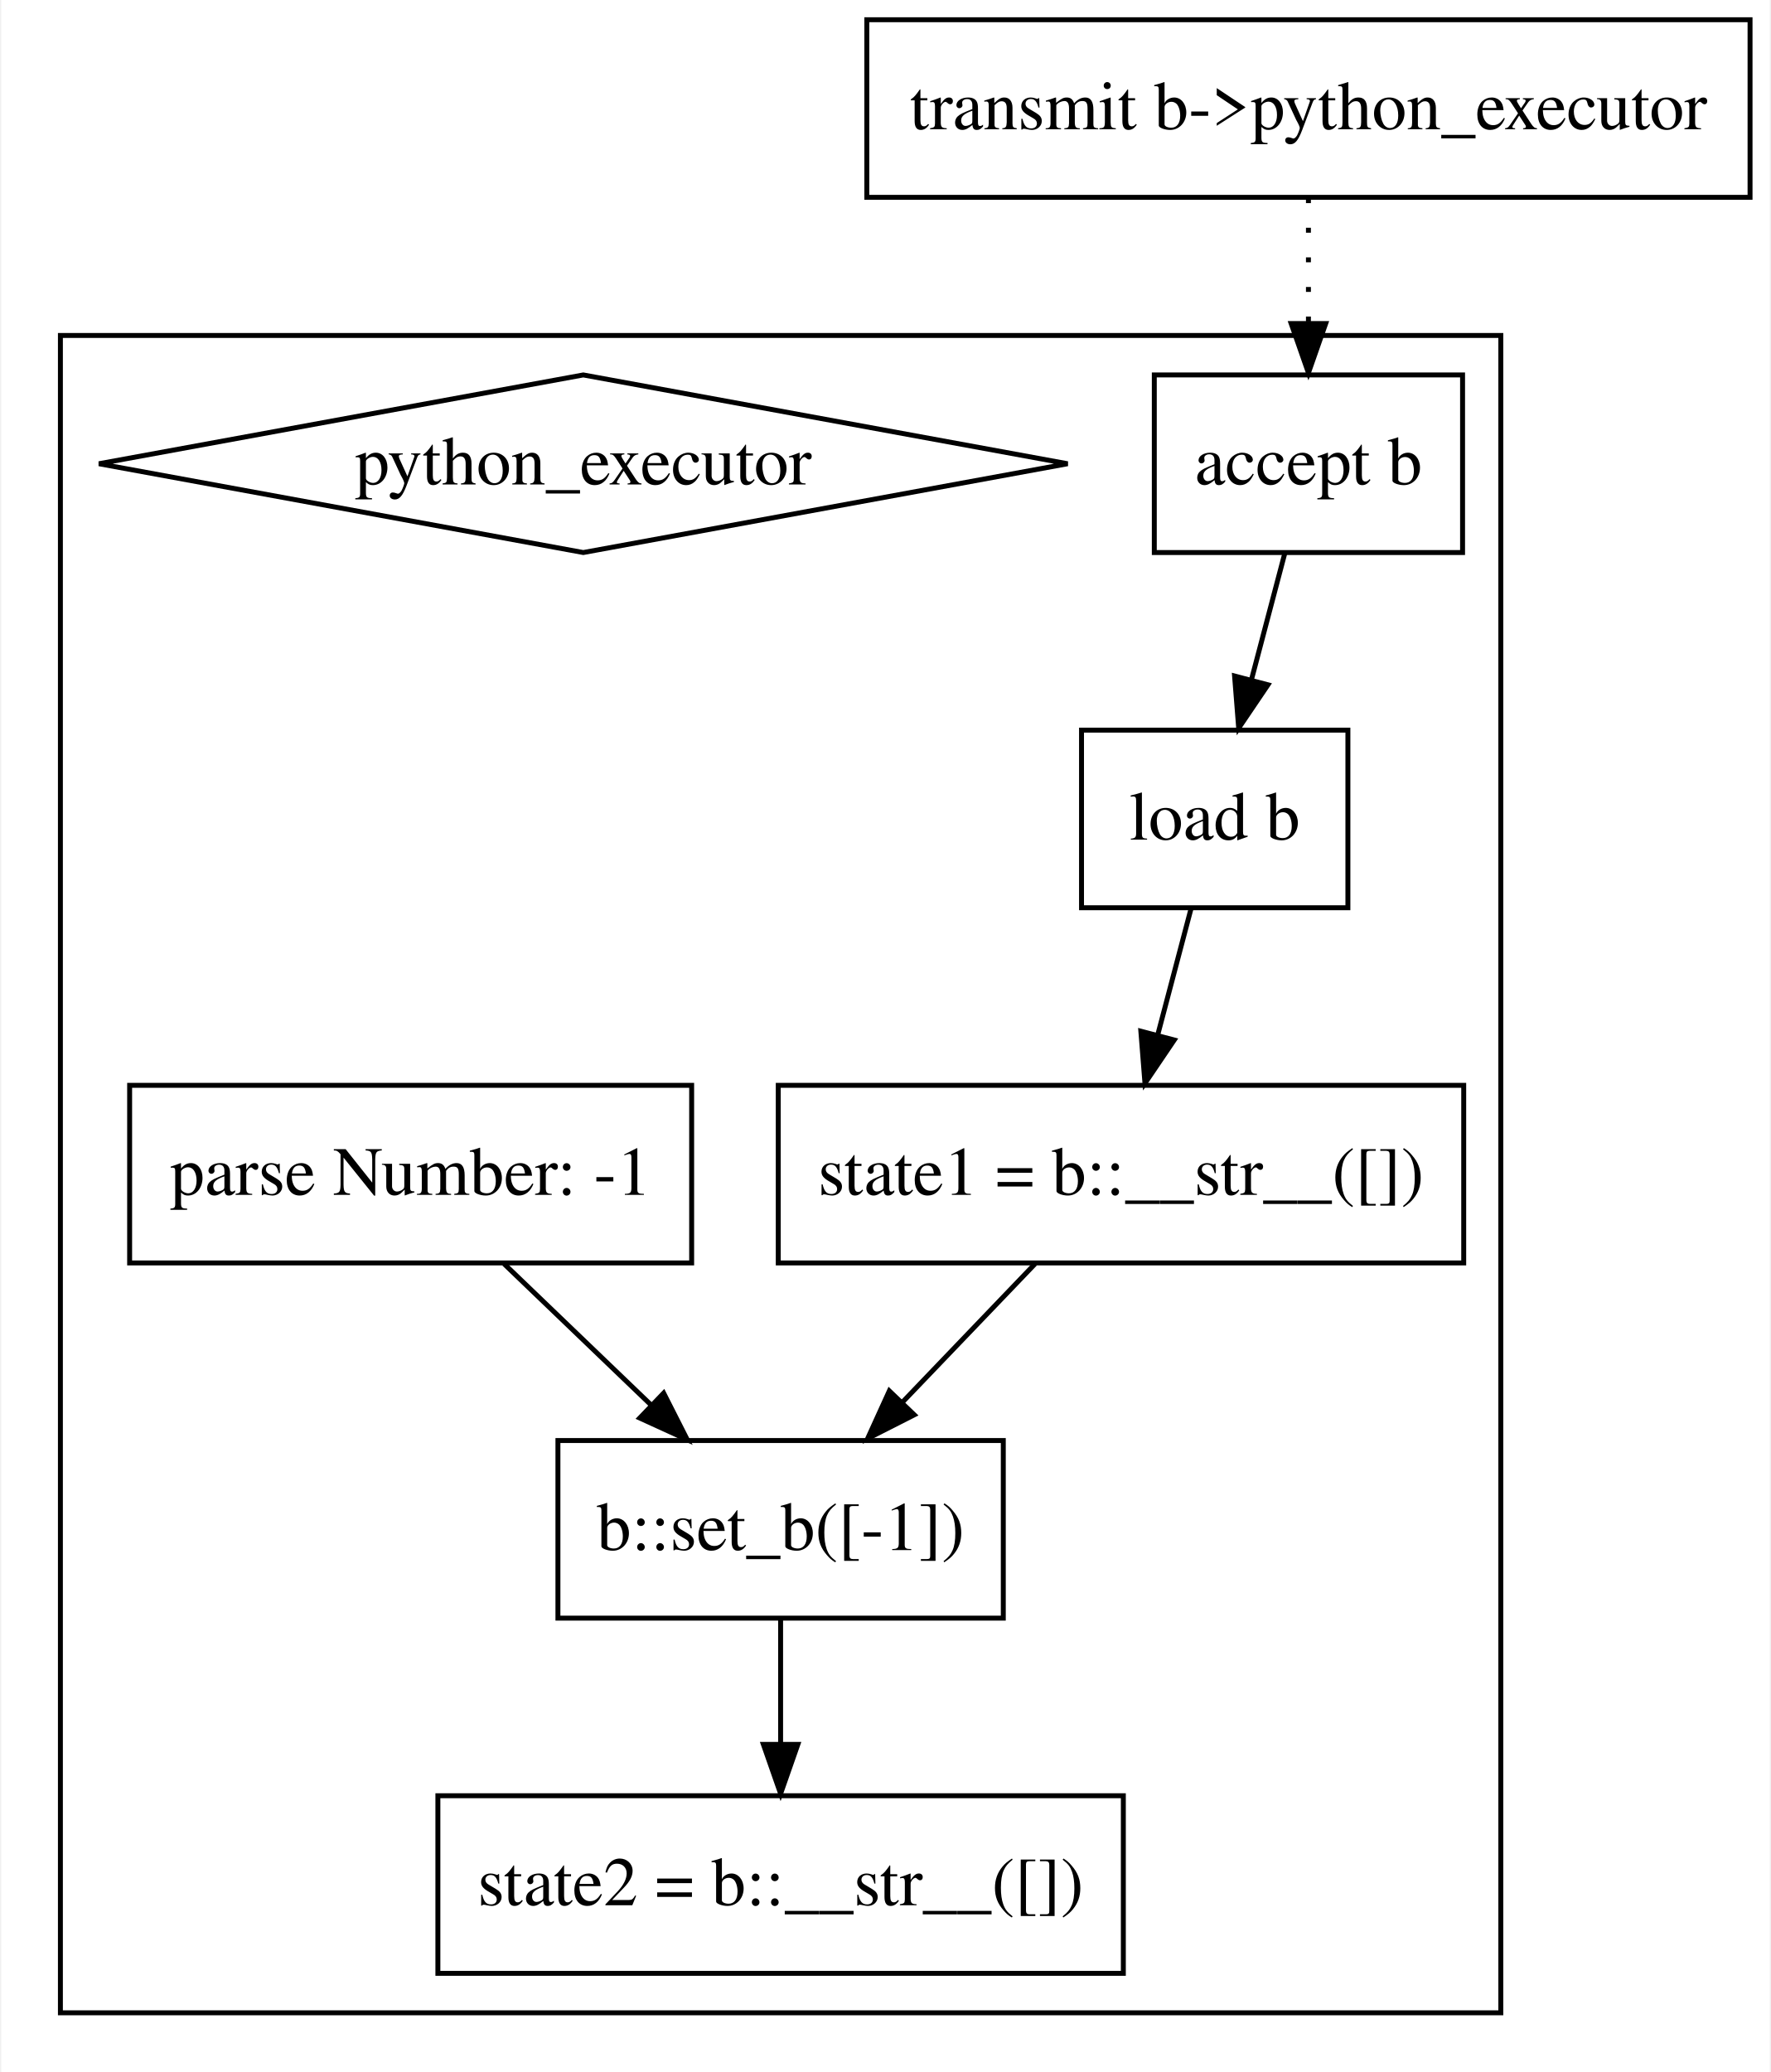
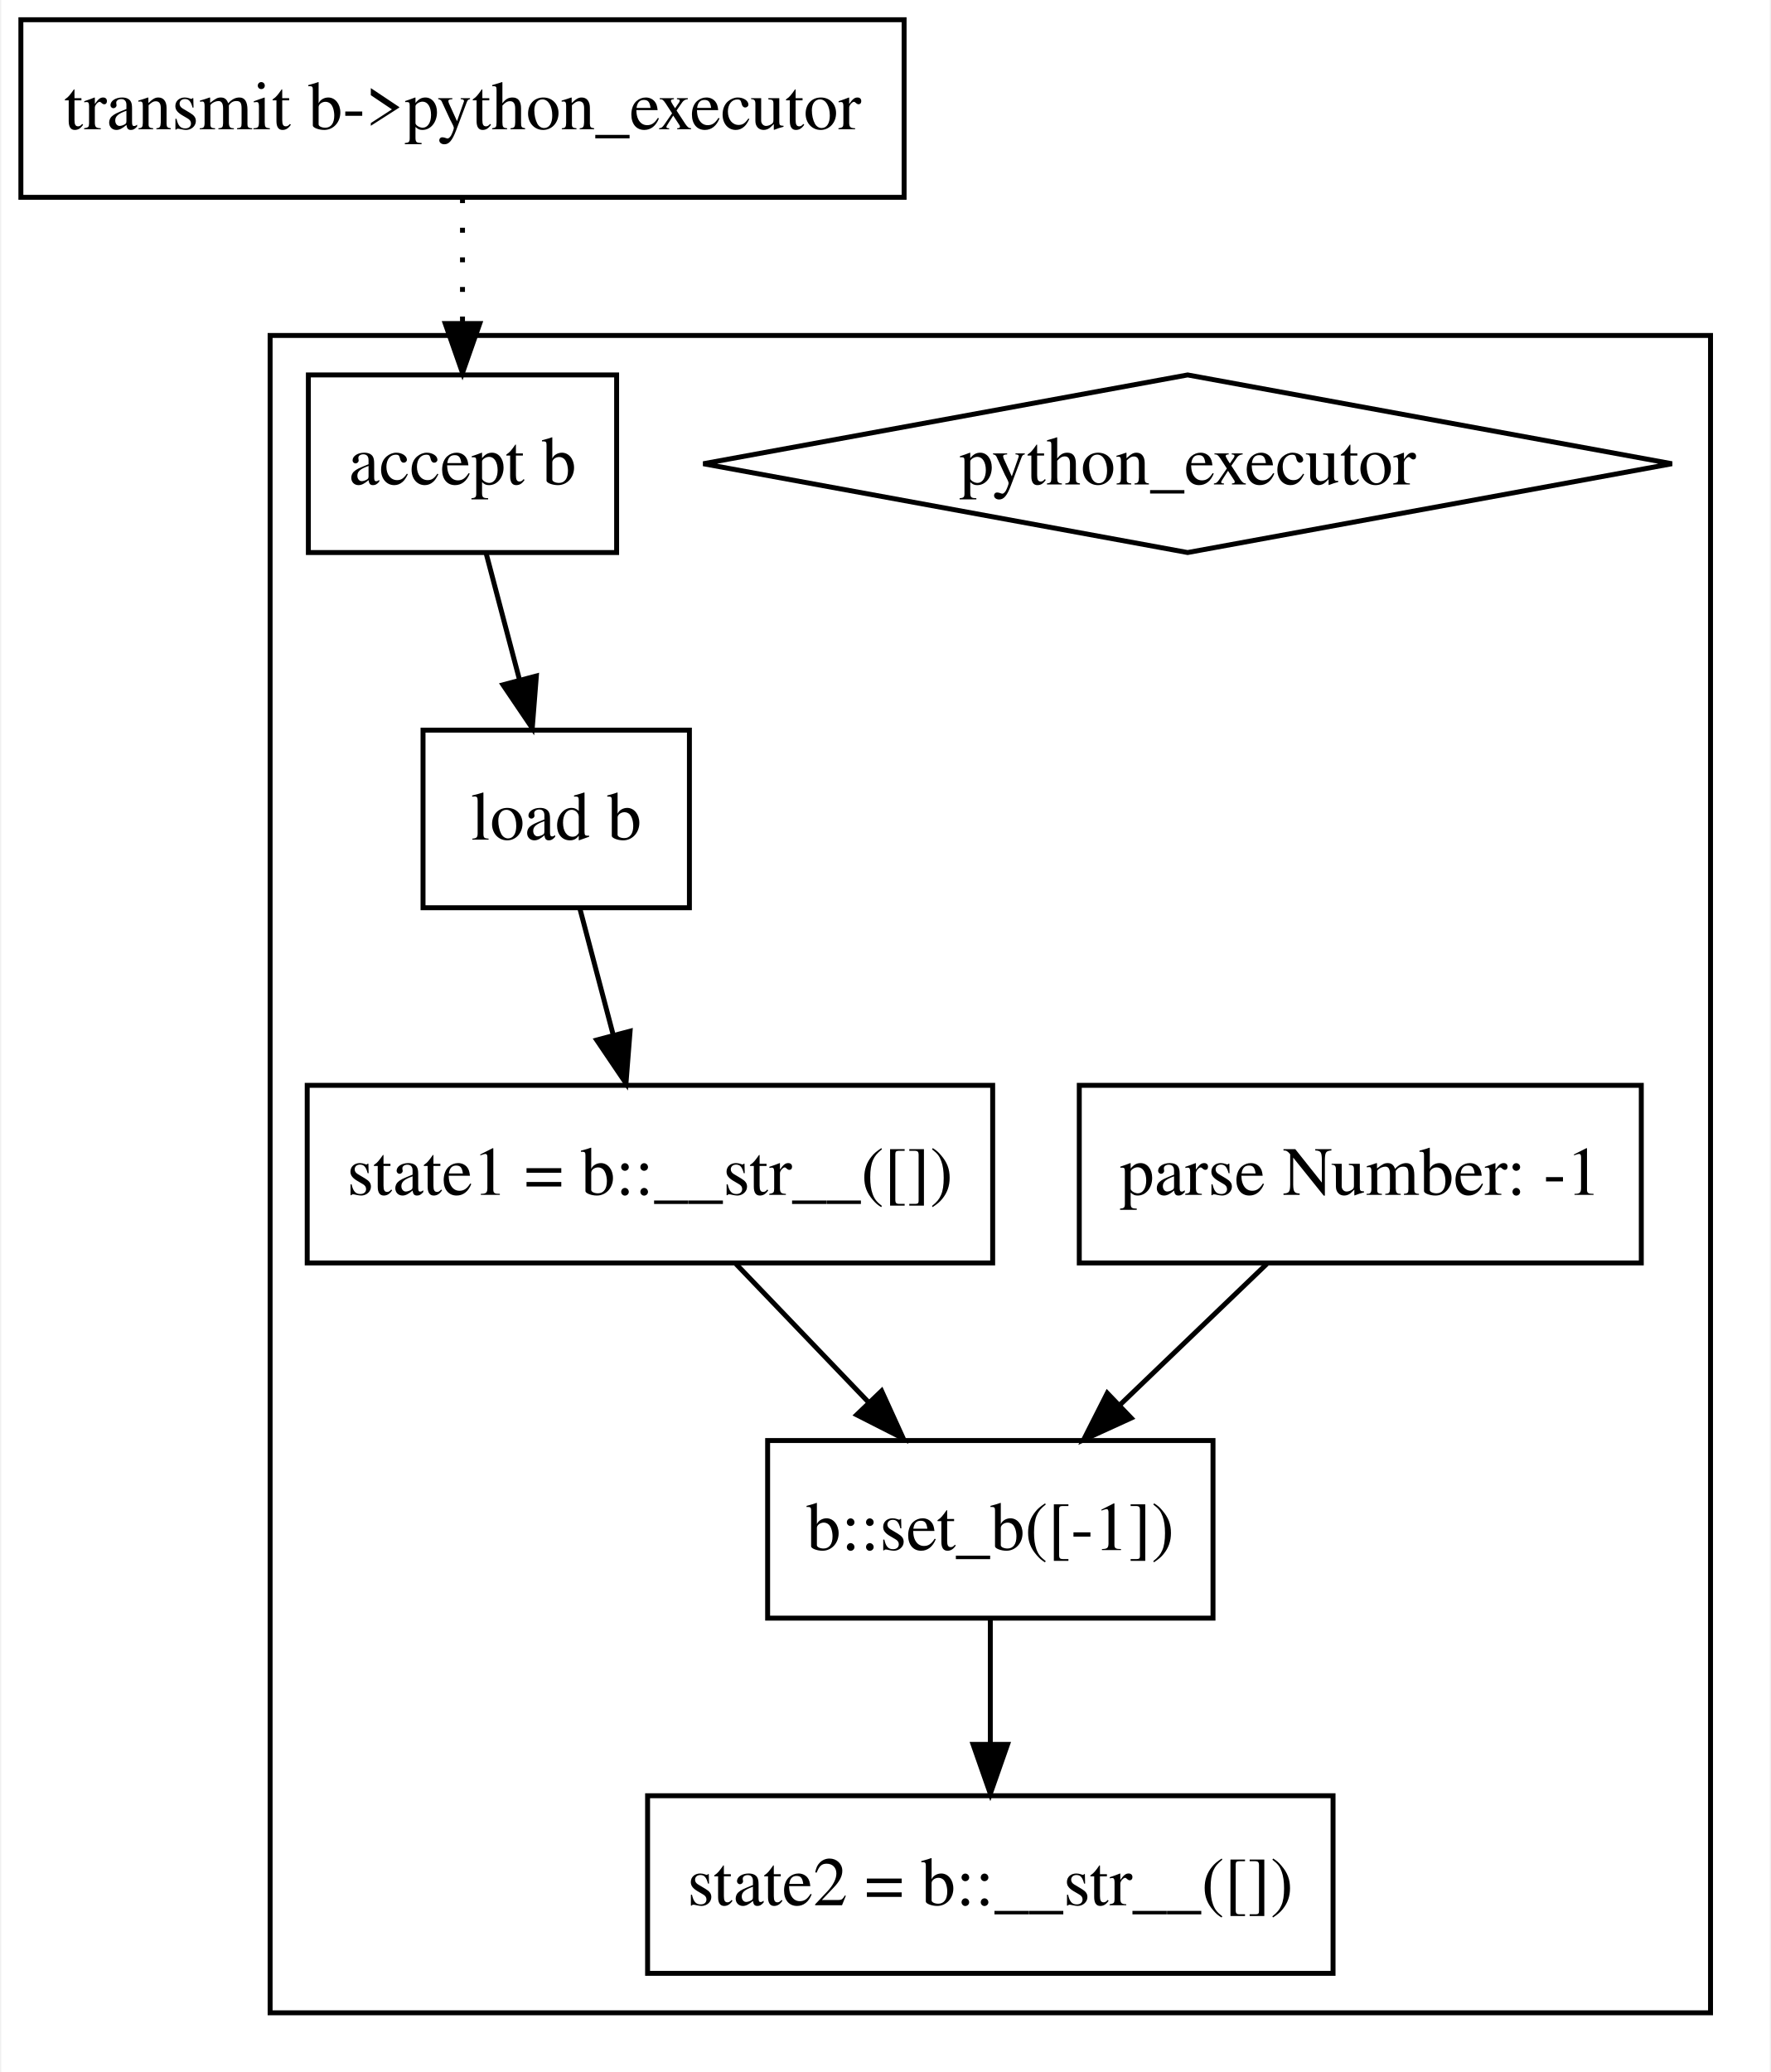
<svg xmlns="http://www.w3.org/2000/svg" width="359pt" height="420pt" viewBox="0.00 0.00 358.51 420.00">
  <g id="graph0" class="graph" transform="scale(1 1) rotate(0) translate(4 416)">
    <polygon fill="#ffffff" stroke="transparent" points="-4,4 -4,-416 354.512,-416 354.512,4 -4,4" />
    <g id="clust1" class="cluster">
-       <polygon fill="none" stroke="#000000" points="8,-8 8,-348 300,-348 300,-8 8,-8" />
+       <polygon fill="none" stroke="#000000" points="50.512,-8 50.512,-348 342.512,-348 342.512,-8 50.512,-8" />
    </g>
    <g id="node1" class="node">
-       <polygon fill="none" stroke="#000000" points="223.478,-52 84.522,-52 84.522,-16 223.478,-16 223.478,-52" />
-       <text text-anchor="middle" x="154" y="-29.8" font-family="Times,serif" font-size="14.00" fill="#000000">state2 = b::__str__([])</text>
+       <polygon fill="none" stroke="#000000" points="179.035,-412 -.012,-412 -.012,-376 179.035,-376 179.035,-412" />
+       <text text-anchor="middle" x="89.512" y="-389.8" font-family="Times,serif" font-size="14.00" fill="#000000">transmit b-&gt;python_executor</text>
+     </g>
+     <g id="node6" class="node">
+       <polygon fill="none" stroke="#000000" points="120.757,-340 58.266,-340 58.266,-304 120.757,-304 120.757,-340" />
+       <text text-anchor="middle" x="89.512" y="-317.8" font-family="Times,serif" font-size="14.00" fill="#000000">accept b</text>
+     </g>
+     <g id="edge6" class="edge">
+       <path fill="none" stroke="#000000" stroke-dasharray="1,5" d="M89.512,-375.831C89.512,-368.131 89.512,-358.974 89.512,-350.417" />
+       <polygon fill="#000000" stroke="#000000" points="93.012,-350.413 89.512,-340.413 86.012,-350.413 93.012,-350.413" />
    </g>
    <g id="node2" class="node">
-       <polygon fill="none" stroke="#000000" points="292.478,-196 153.522,-196 153.522,-160 292.478,-160 292.478,-196" />
-       <text text-anchor="middle" x="223" y="-173.8" font-family="Times,serif" font-size="14.00" fill="#000000">state1 = b::__str__([])</text>
+       <polygon fill="none" stroke="#000000" points="135.512,-268 81.512,-268 81.512,-232 135.512,-232 135.512,-268" />
+       <text text-anchor="middle" x="108.512" y="-245.8" font-family="Times,serif" font-size="14.00" fill="#000000">load b</text>
+     </g>
+     <g id="node7" class="node">
+       <polygon fill="none" stroke="#000000" points="196.99,-196 58.033,-196 58.033,-160 196.99,-160 196.99,-196" />
+       <text text-anchor="middle" x="127.512" y="-173.8" font-family="Times,serif" font-size="14.00" fill="#000000">state1 = b::__str__([])</text>
+     </g>
+     <g id="edge4" class="edge">
+       <path fill="none" stroke="#000000" d="M113.306,-231.831C115.361,-224.046 117.808,-214.773 120.087,-206.135" />
+       <polygon fill="#000000" stroke="#000000" points="123.485,-206.975 122.653,-196.413 116.717,-205.189 123.485,-206.975" />
    </g>
    <g id="node3" class="node">
-       <polygon fill="none" stroke="#000000" points="199.142,-124 108.858,-124 108.858,-88 199.142,-88 199.142,-124" />
-       <text text-anchor="middle" x="154" y="-101.8" font-family="Times,serif" font-size="14.00" fill="#000000">b::set_b([-1])</text>
+       <polygon fill="none" stroke="#000000" points="236.512,-340 138.332,-322 236.512,-304 334.692,-322 236.512,-340" />
+       <text text-anchor="middle" x="236.512" y="-317.8" font-family="Times,serif" font-size="14.00" fill="#000000">python_executor</text>
+     </g>
+     <g id="node4" class="node">
+       <polygon fill="none" stroke="#000000" points="241.654,-124 151.369,-124 151.369,-88 241.654,-88 241.654,-124" />
+       <text text-anchor="middle" x="196.512" y="-101.8" font-family="Times,serif" font-size="14.00" fill="#000000">b::set_b([-1])</text>
+     </g>
+     <g id="node8" class="node">
+       <polygon fill="none" stroke="#000000" points="265.99,-52 127.033,-52 127.033,-16 265.99,-16 265.99,-52" />
+       <text text-anchor="middle" x="196.512" y="-29.8" font-family="Times,serif" font-size="14.00" fill="#000000">state2 = b::__str__([])</text>
+     </g>
+     <g id="edge2" class="edge">
+       <path fill="none" stroke="#000000" d="M196.512,-87.831C196.512,-80.131 196.512,-70.974 196.512,-62.417" />
+       <polygon fill="#000000" stroke="#000000" points="200.012,-62.413 196.512,-52.413 193.012,-62.413 200.012,-62.413" />
+     </g>
+     <g id="node5" class="node">
+       <polygon fill="none" stroke="#000000" points="328.478,-196 214.546,-196 214.546,-160 328.478,-160 328.478,-196" />
+       <text text-anchor="middle" x="271.512" y="-173.8" font-family="Times,serif" font-size="14.00" fill="#000000">parse Number: -1</text>
+     </g>
+     <g id="edge5" class="edge">
+       <path fill="none" stroke="#000000" d="M252.586,-159.831C243.526,-151.134 232.531,-140.578 222.685,-131.126" />
+       <polygon fill="#000000" stroke="#000000" points="225.069,-128.563 215.431,-124.163 220.221,-133.613 225.069,-128.563" />
    </g>
    <g id="edge1" class="edge">
-       <path fill="none" stroke="#000000" d="M205.588,-159.831C197.479,-151.369 187.684,-141.149 178.818,-131.897" />
-       <polygon fill="#000000" stroke="#000000" points="181.092,-129.212 171.646,-124.413 176.038,-134.055 181.092,-129.212" />
-     </g>
-     <g id="edge5" class="edge">
-       <path fill="none" stroke="#000000" d="M154,-87.831C154,-80.131 154,-70.974 154,-62.417" />
-       <polygon fill="#000000" stroke="#000000" points="157.5,-62.413 154,-52.413 150.5,-62.413 157.5,-62.413" />
-     </g>
-     <g id="node4" class="node">
-       <polygon fill="none" stroke="#000000" points="292.246,-340 229.754,-340 229.754,-304 292.246,-304 292.246,-340" />
-       <text text-anchor="middle" x="261" y="-317.8" font-family="Times,serif" font-size="14.00" fill="#000000">accept b</text>
-     </g>
-     <g id="node5" class="node">
-       <polygon fill="none" stroke="#000000" points="269,-268 215,-268 215,-232 269,-232 269,-268" />
-       <text text-anchor="middle" x="242" y="-245.8" font-family="Times,serif" font-size="14.00" fill="#000000">load b</text>
-     </g>
-     <g id="edge2" class="edge">
-       <path fill="none" stroke="#000000" d="M256.205,-303.831C254.151,-296.046 251.704,-286.773 249.424,-278.135" />
-       <polygon fill="#000000" stroke="#000000" points="252.795,-277.189 246.859,-268.413 246.026,-278.975 252.795,-277.189" />
+       <path fill="none" stroke="#000000" d="M94.306,-303.831C96.361,-296.046 98.808,-286.773 101.087,-278.135" />
+       <polygon fill="#000000" stroke="#000000" points="104.485,-278.975 103.653,-268.413 97.717,-277.189 104.485,-278.975" />
    </g>
    <g id="edge3" class="edge">
-       <path fill="none" stroke="#000000" d="M237.206,-231.831C235.151,-224.046 232.704,-214.773 230.424,-206.135" />
-       <polygon fill="#000000" stroke="#000000" points="233.795,-205.189 227.859,-196.413 227.026,-206.975 233.795,-205.189" />
-     </g>
-     <g id="node6" class="node">
-       <polygon fill="none" stroke="#000000" points="135.966,-196 22.034,-196 22.034,-160 135.966,-160 135.966,-196" />
-       <text text-anchor="middle" x="79" y="-173.8" font-family="Times,serif" font-size="14.00" fill="#000000">parse Number: -1</text>
-     </g>
-     <g id="edge4" class="edge">
-       <path fill="none" stroke="#000000" d="M97.926,-159.831C106.986,-151.134 117.981,-140.578 127.826,-131.126" />
-       <polygon fill="#000000" stroke="#000000" points="130.29,-133.613 135.08,-124.163 125.443,-128.563 130.29,-133.613" />
-     </g>
-     <g id="node7" class="node">
-       <polygon fill="none" stroke="#000000" points="114,-340 15.82,-322 114,-304 212.18,-322 114,-340" />
-       <text text-anchor="middle" x="114" y="-317.8" font-family="Times,serif" font-size="14.00" fill="#000000">python_executor</text>
-     </g>
-     <g id="node8" class="node">
-       <polygon fill="none" stroke="#000000" points="350.523,-412 171.477,-412 171.477,-376 350.523,-376 350.523,-412" />
-       <text text-anchor="middle" x="261" y="-389.8" font-family="Times,serif" font-size="14.00" fill="#000000">transmit b-&gt;python_executor</text>
-     </g>
-     <g id="edge6" class="edge">
-       <path fill="none" stroke="#000000" stroke-dasharray="1,5" d="M261,-375.831C261,-368.131 261,-358.974 261,-350.417" />
-       <polygon fill="#000000" stroke="#000000" points="264.5,-350.413 261,-340.413 257.5,-350.413 264.5,-350.413" />
+       <path fill="none" stroke="#000000" d="M144.923,-159.831C153.033,-151.369 162.827,-141.149 171.694,-131.897" />
+       <polygon fill="#000000" stroke="#000000" points="174.474,-134.055 178.866,-124.413 169.42,-129.212 174.474,-134.055" />
    </g>
  </g>
</svg>
